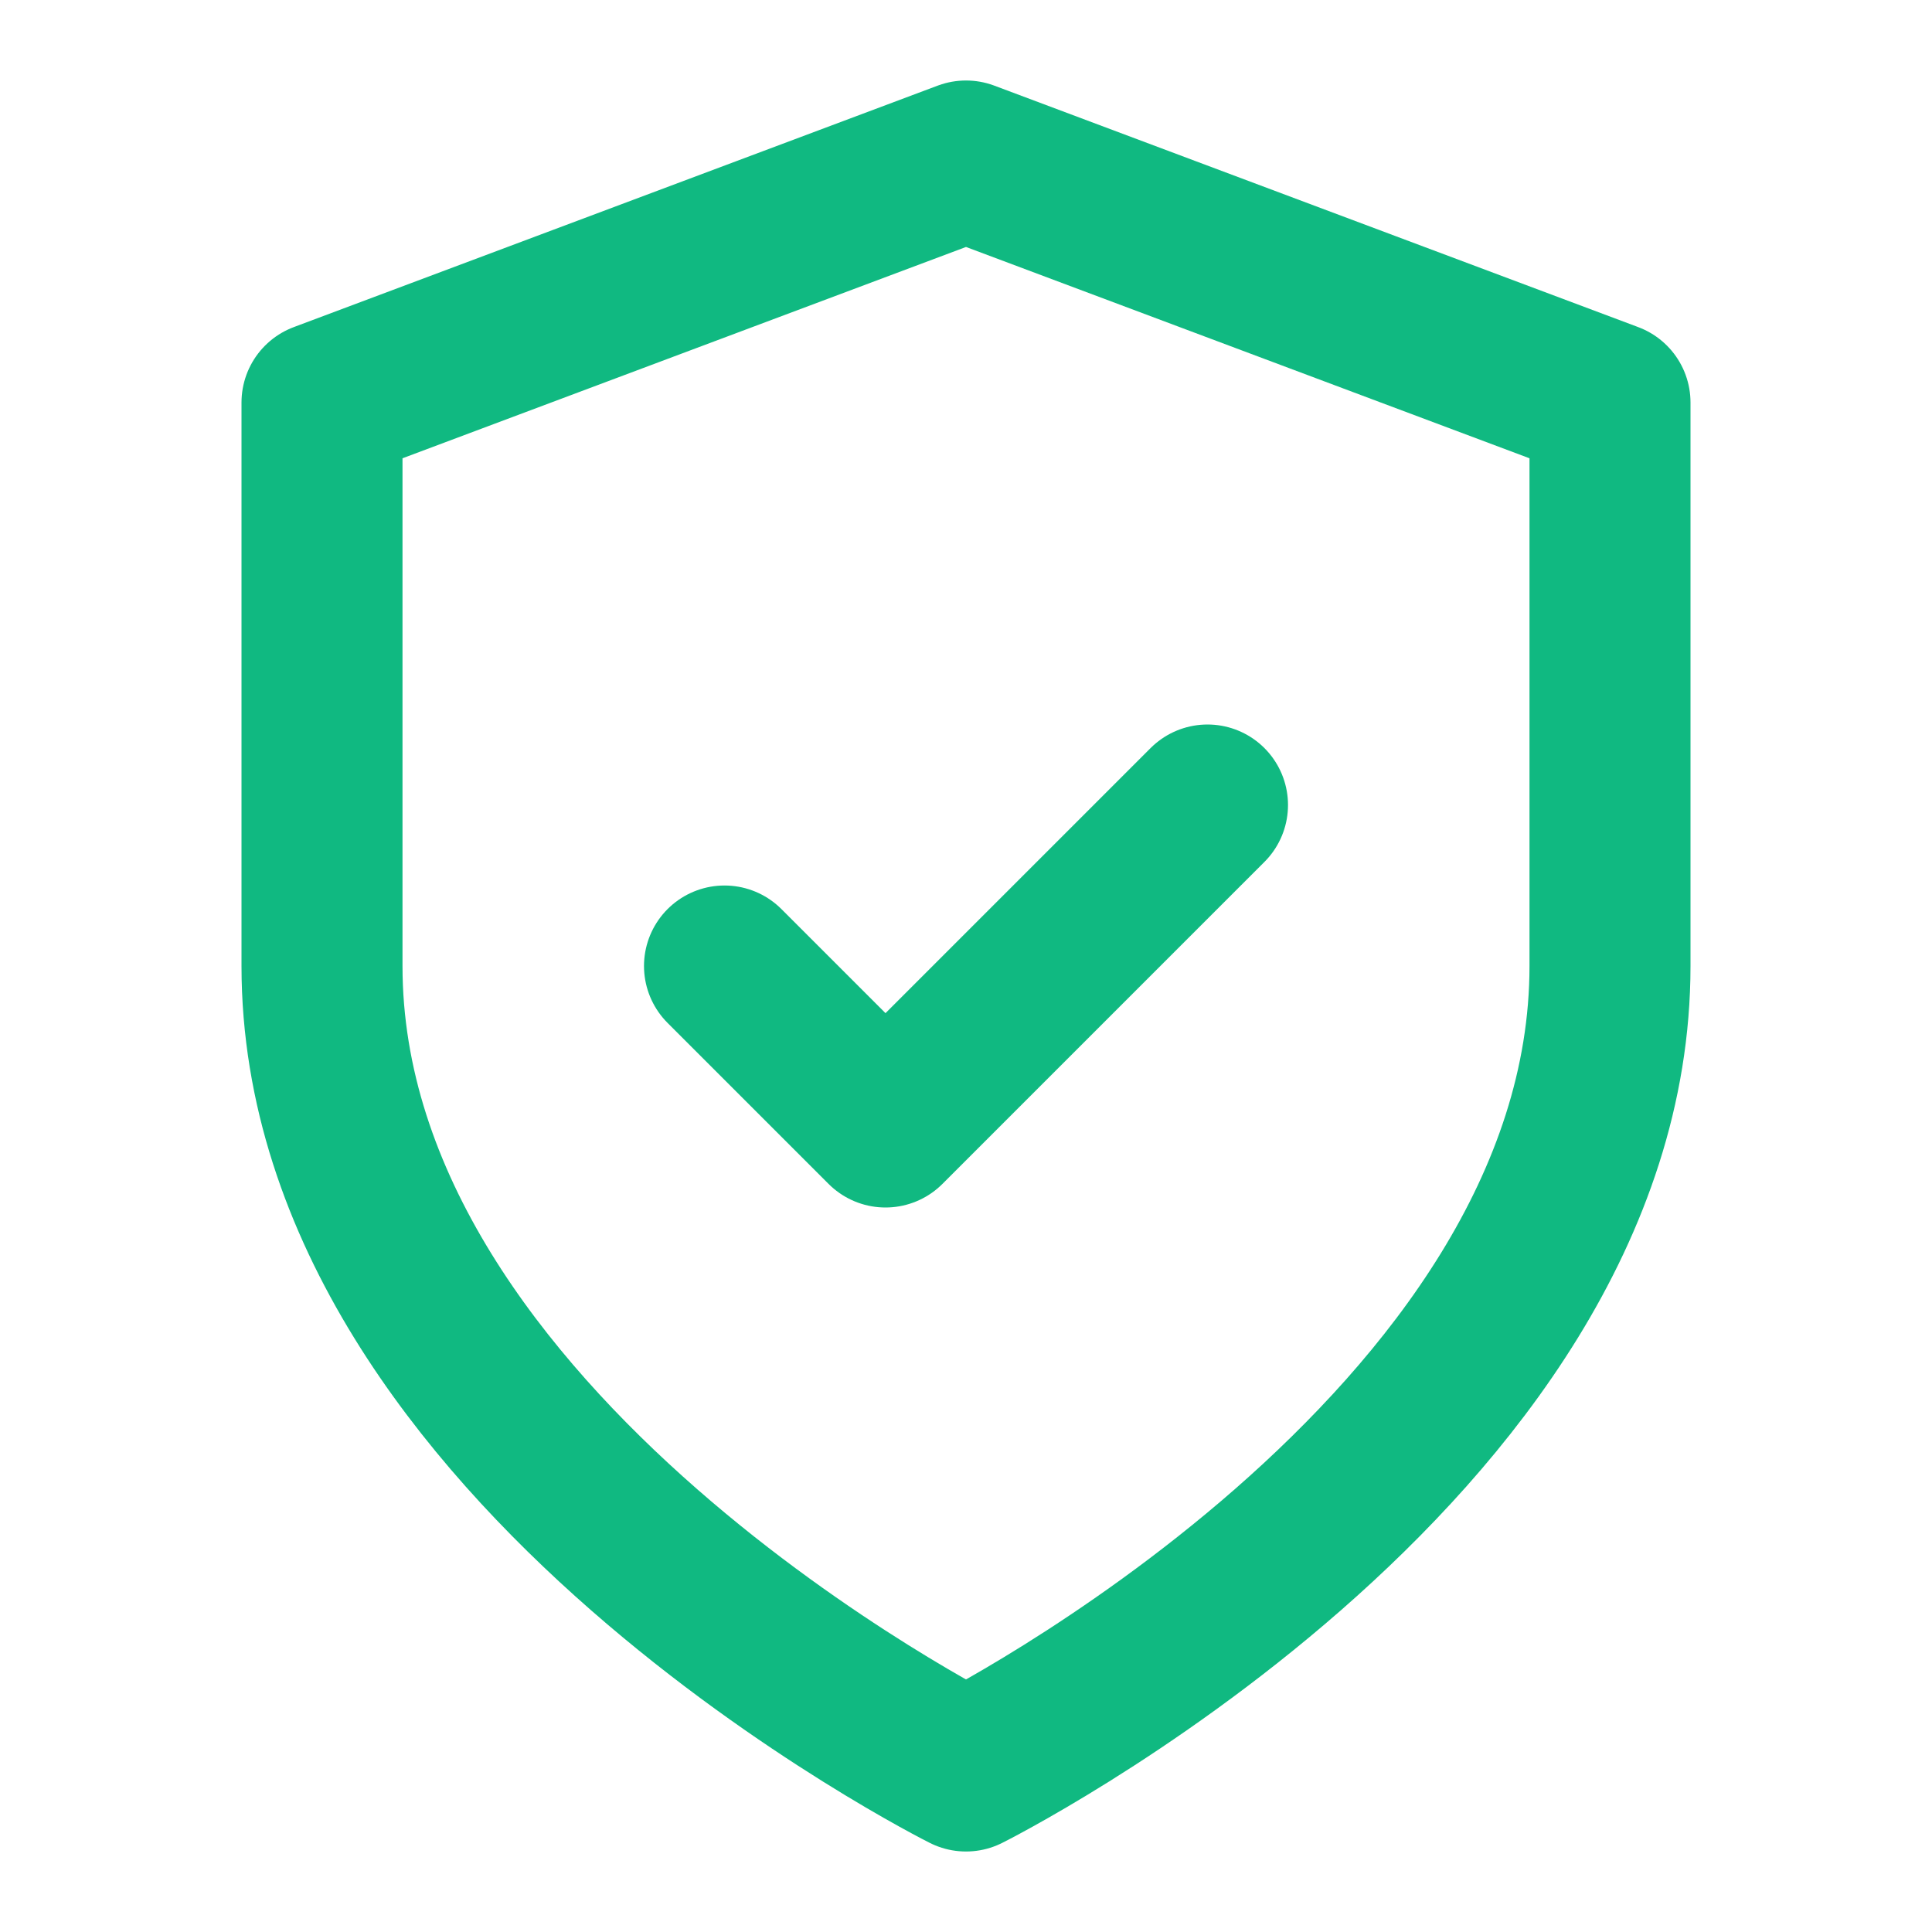
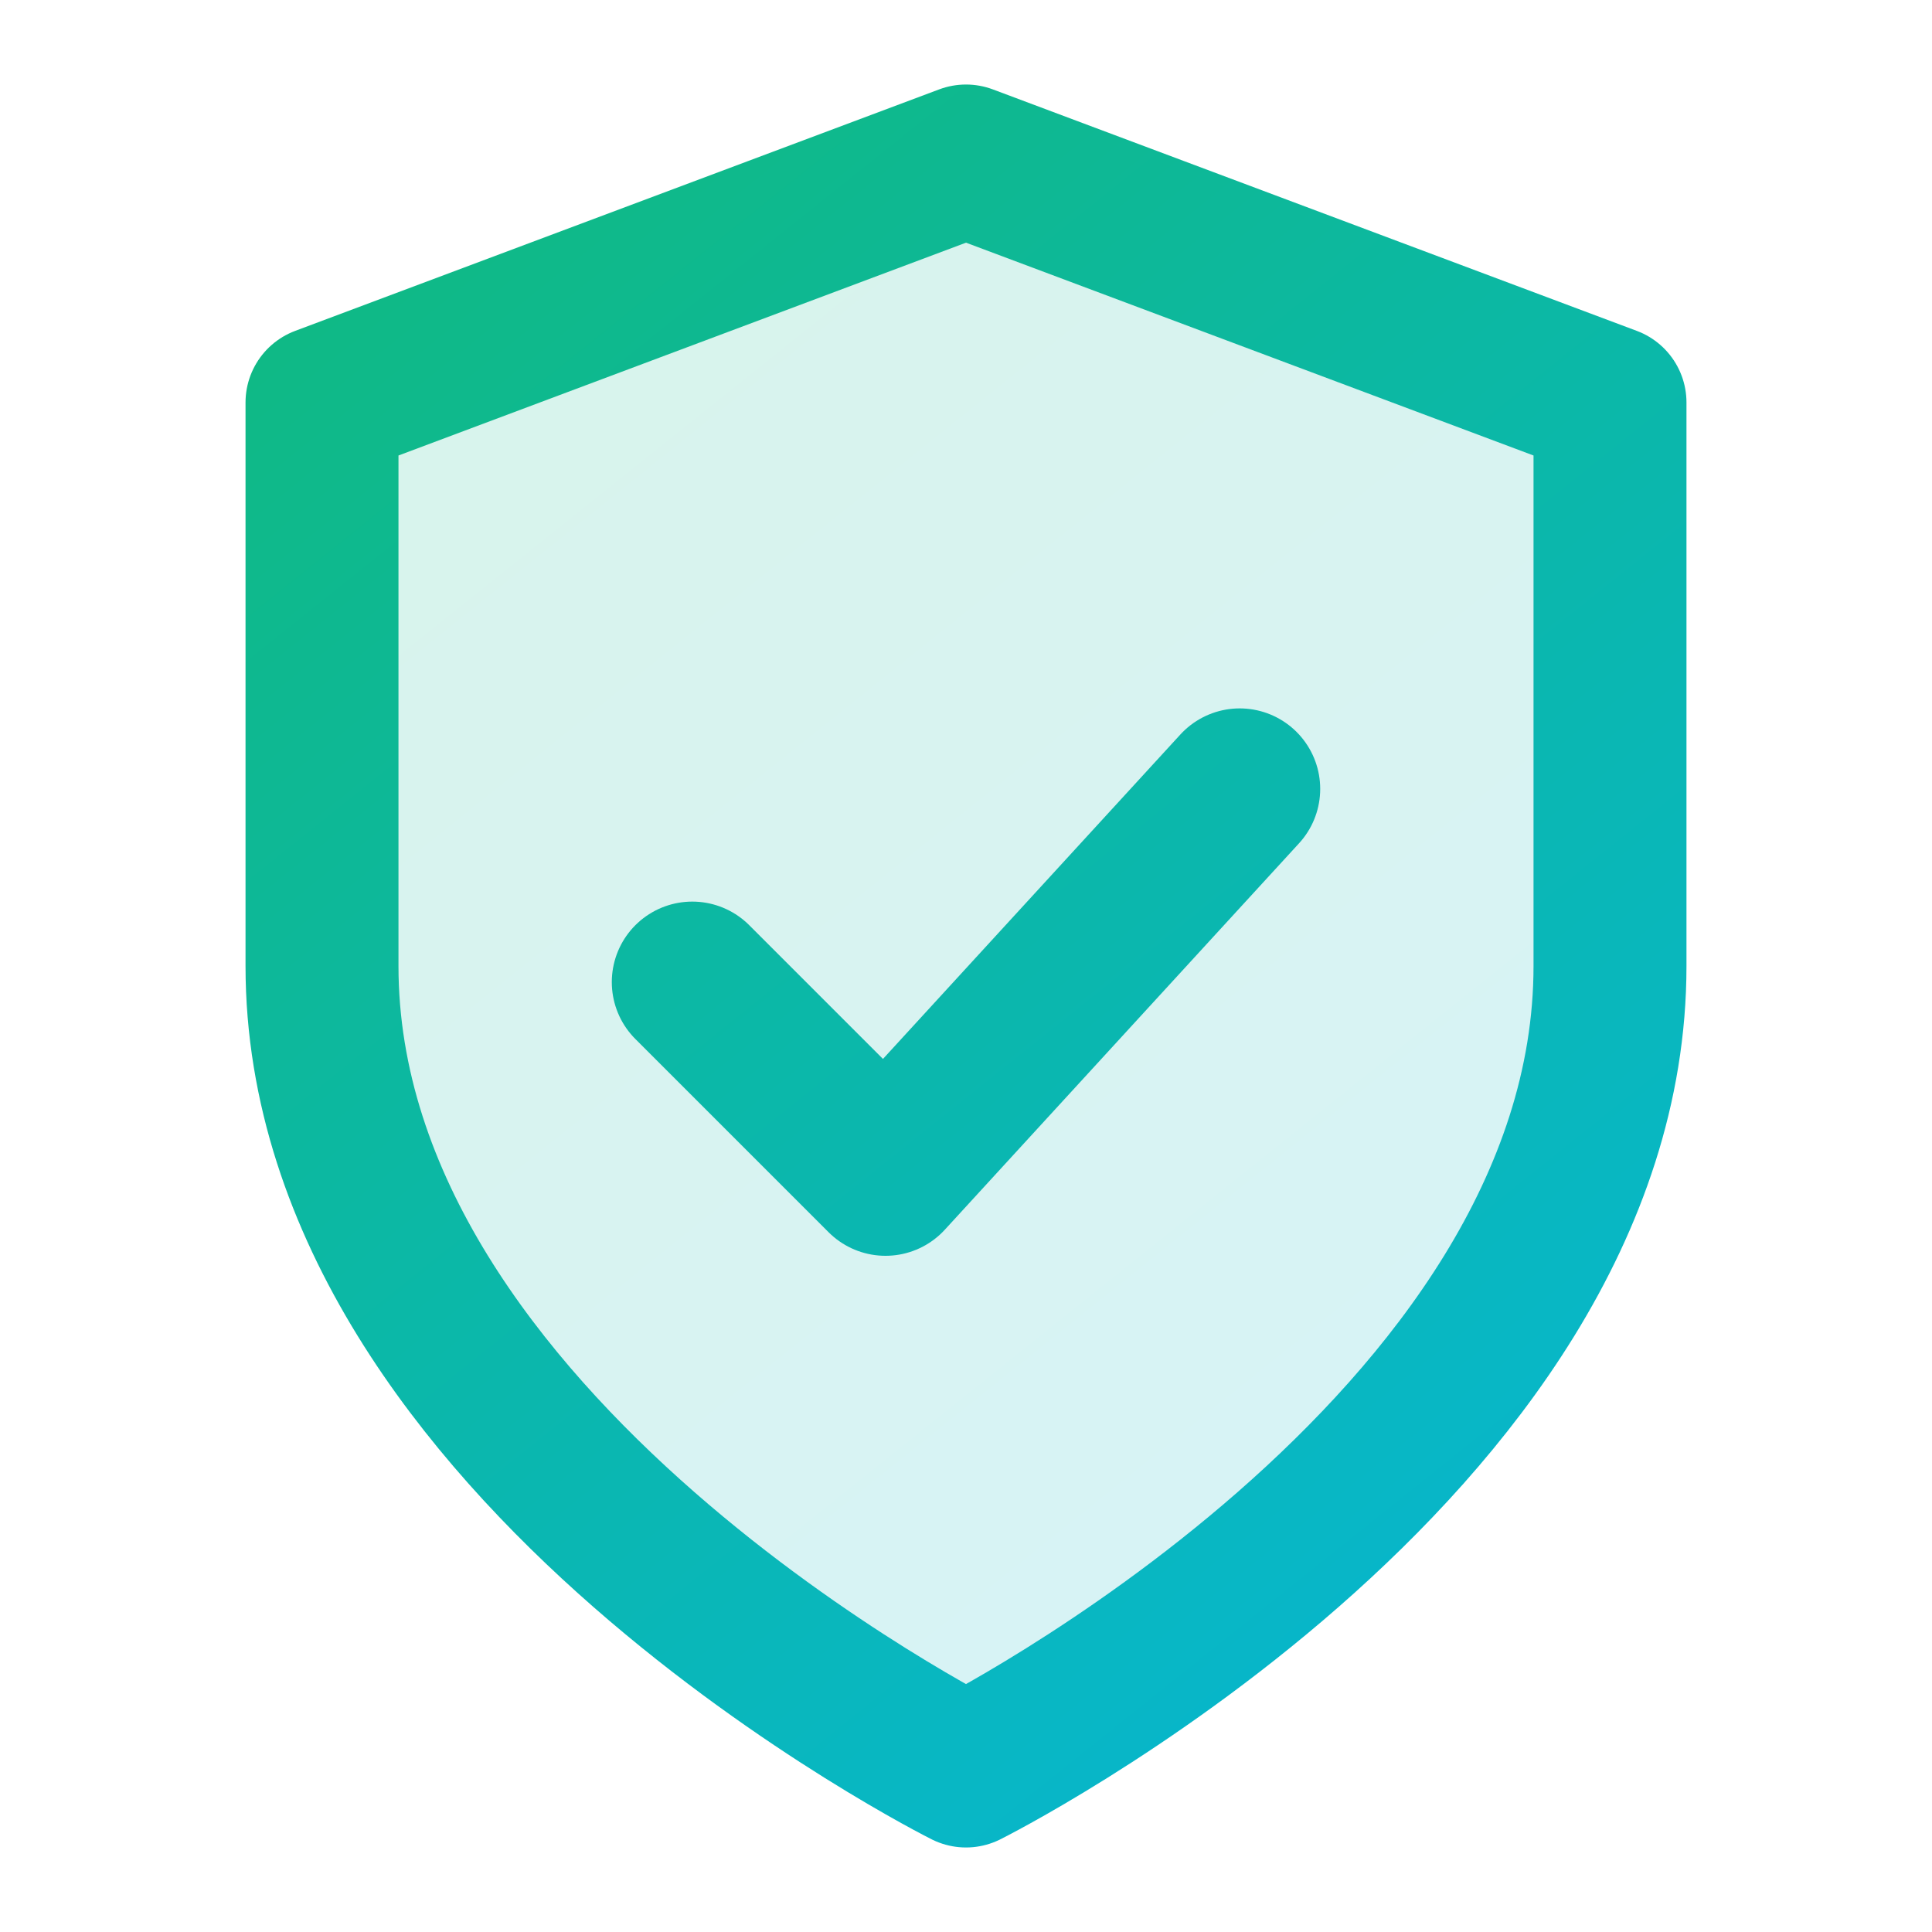
- <svg xmlns="http://www.w3.org/2000/svg" viewBox="0 0 24 24" fill="none" stroke="#10b981" stroke-width="2" stroke-linecap="round" stroke-linejoin="round">
-   <path d="M12 22s8-4 8-10V5l-8-3-8 3v7c0 6 8 10 8 10z" />
-   <path d="m9 12 2 2 4-4" />
+ <svg xmlns="http://www.w3.org/2000/svg" viewBox="0 0 24 24" fill="none">
+   <defs>
+     <linearGradient id="g" x1="4" y1="2" x2="20" y2="22" gradientUnits="userSpaceOnUse">
+       <stop offset="0" stop-color="#10b981" />
+       <stop offset="1" stop-color="#06b6d4" />
+     </linearGradient>
+   </defs>
+   <path d="M12 22s8-4 8-10V5l-8-3-8 3v7c0 6 8 10 8 10z" fill="url(#g)" fill-opacity="0.16" stroke="url(#g)" stroke-width="1.9" stroke-linejoin="round" />
+   <path d="m8.6 12.2 2.4 2.4 4.4-4.8" stroke="url(#g)" stroke-width="2" stroke-linecap="round" stroke-linejoin="round" />
</svg>
